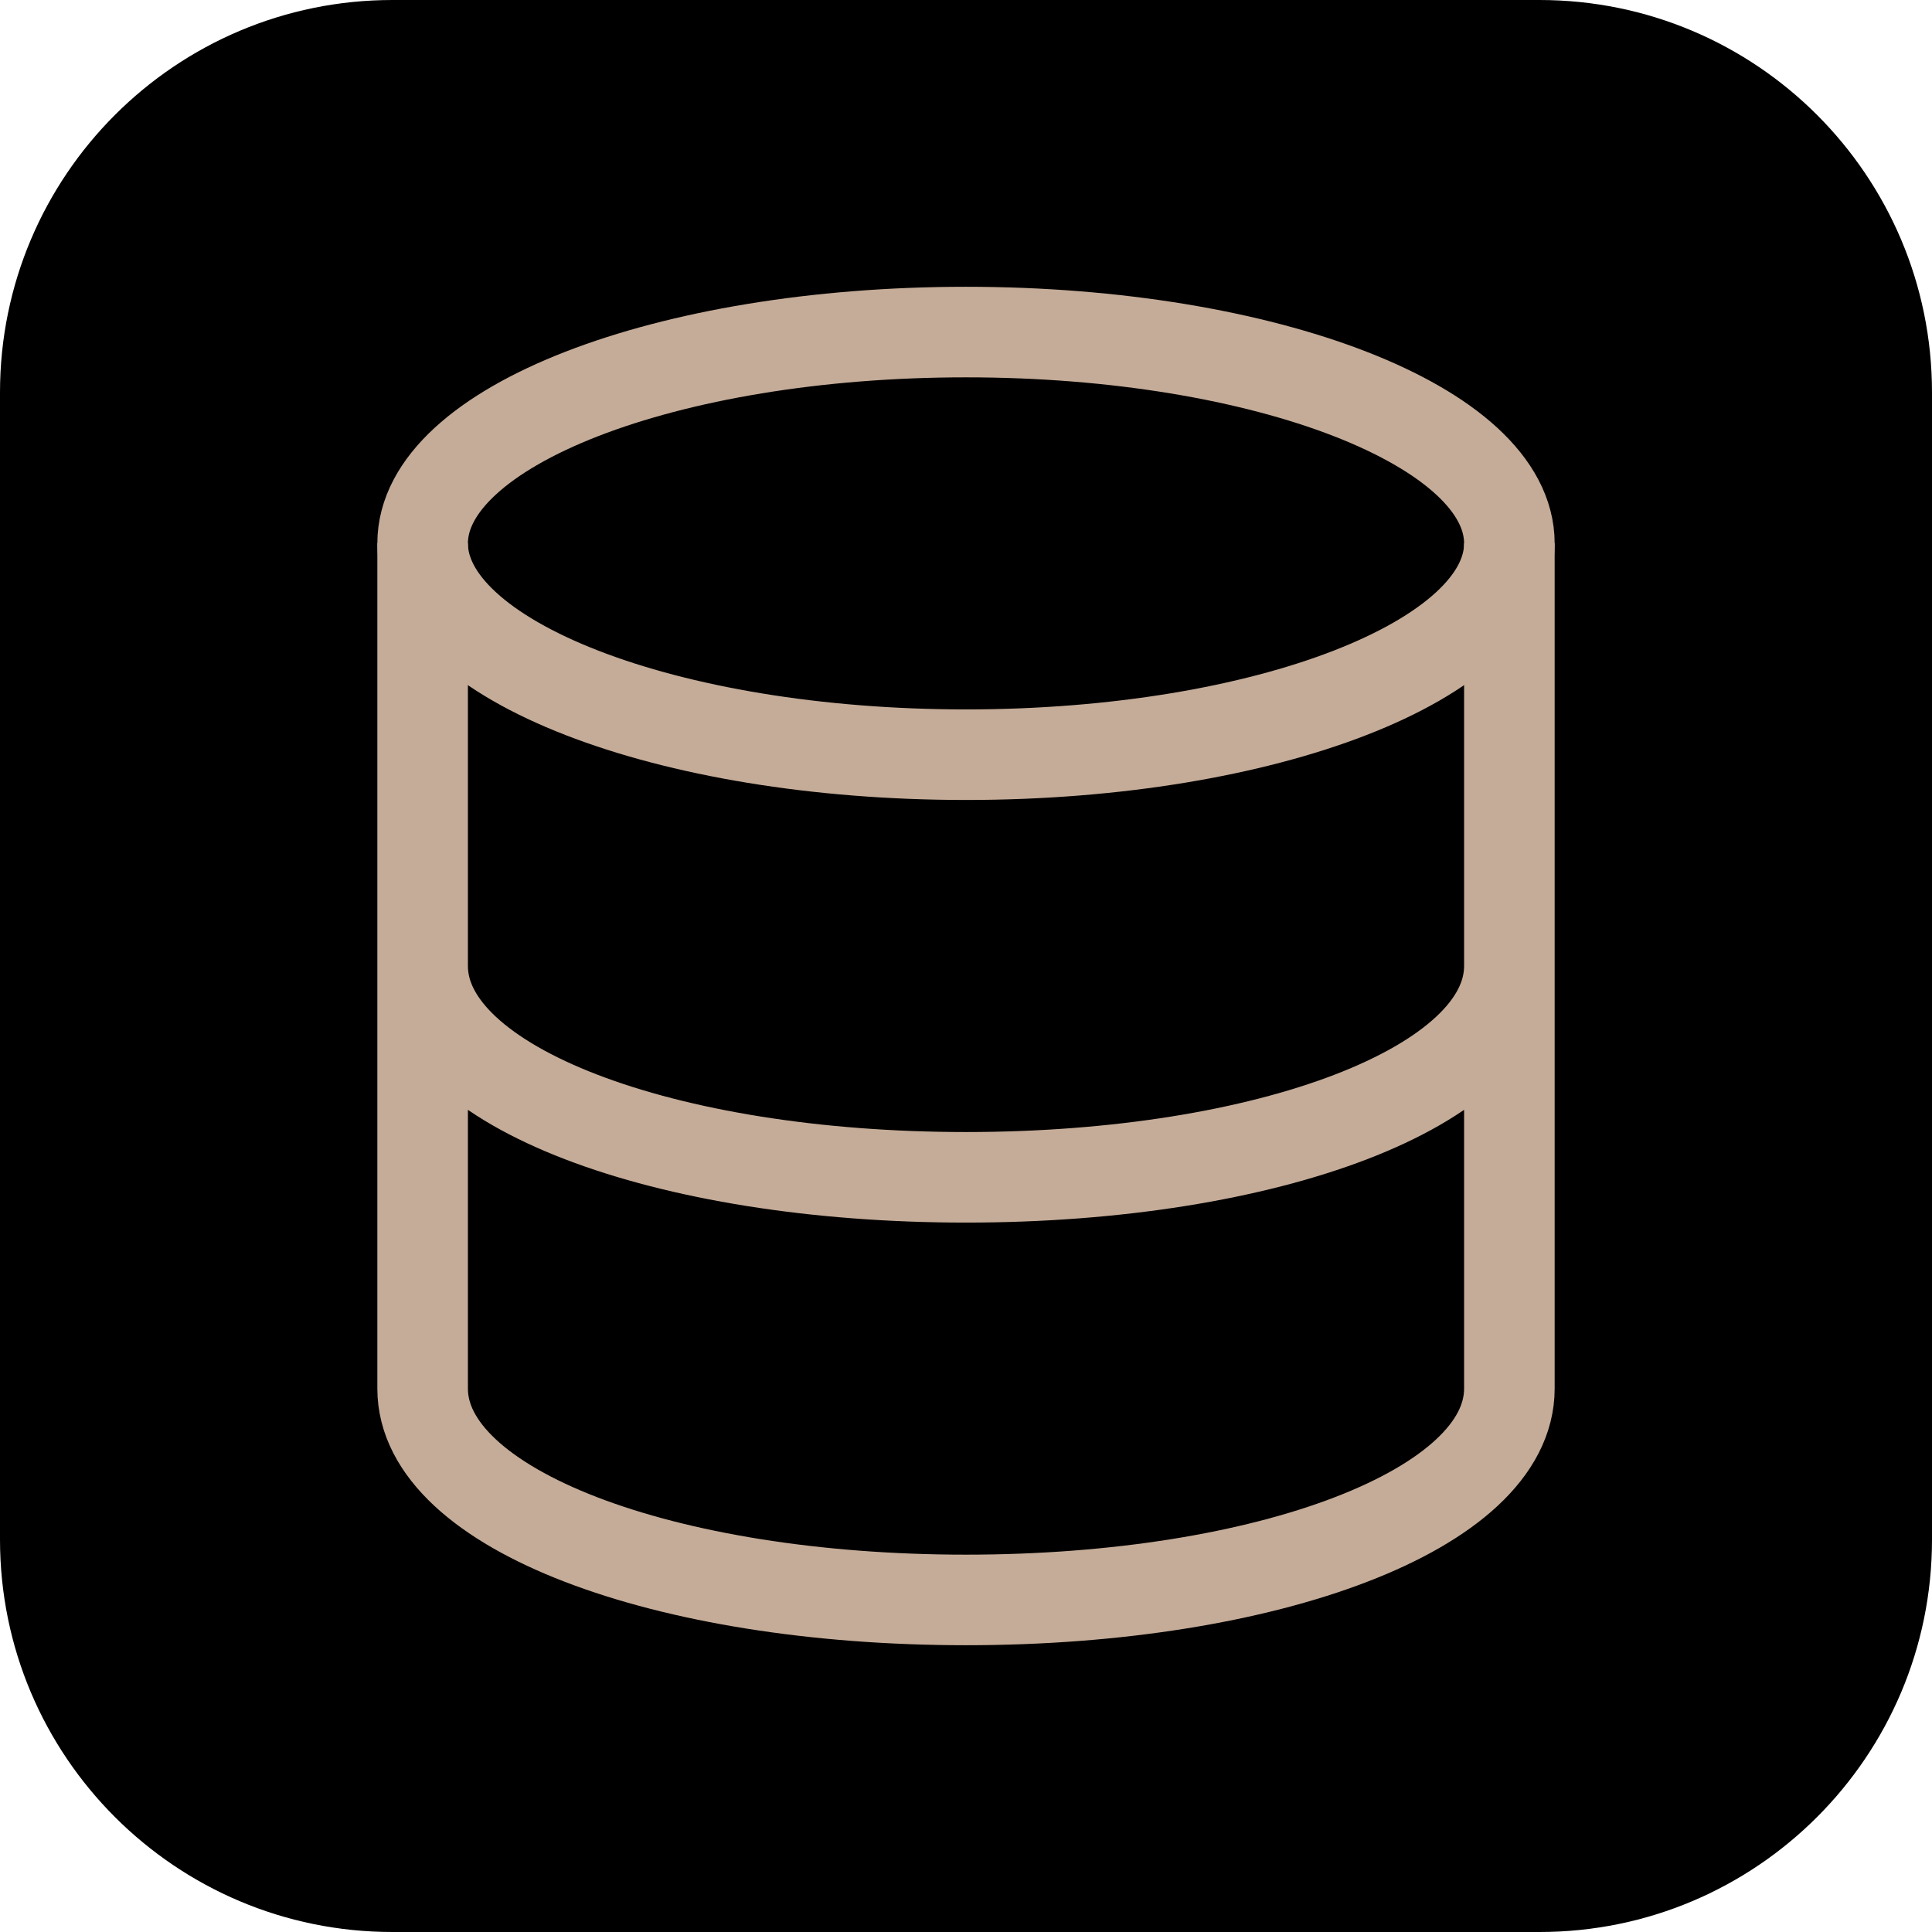
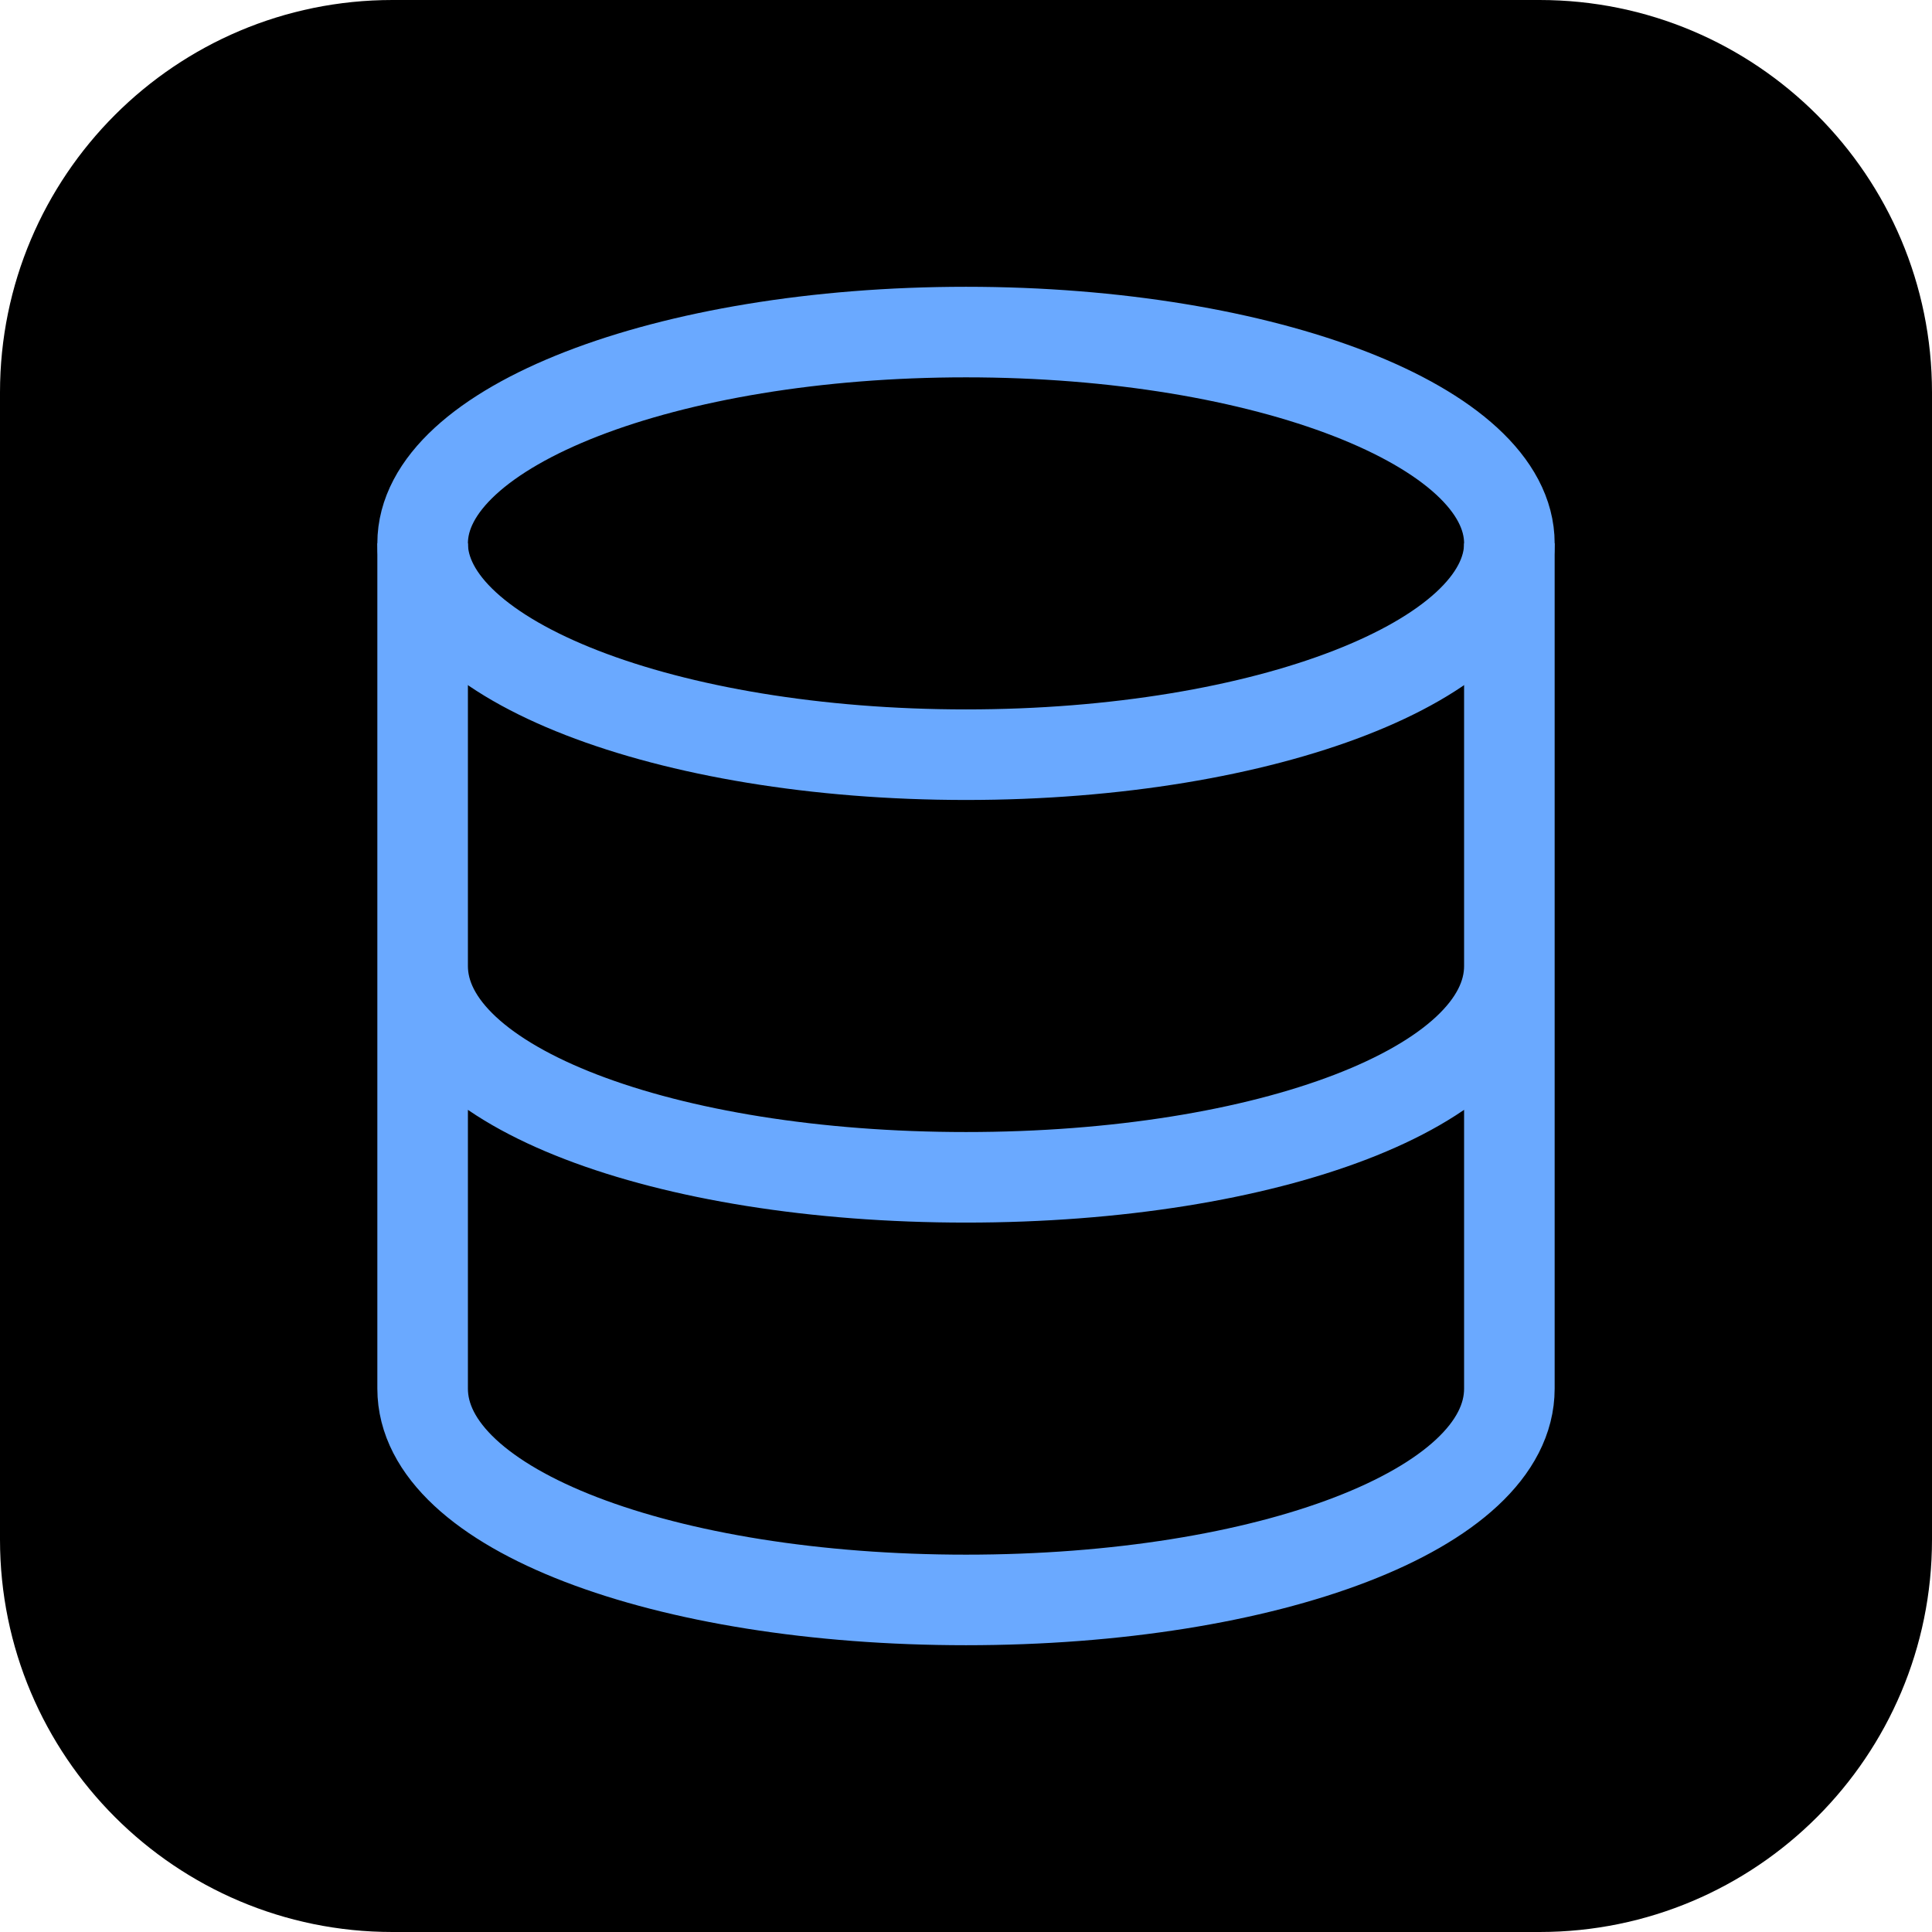
<svg xmlns="http://www.w3.org/2000/svg" viewBox="0 0 64 64">
  <rect width="64" height="64" rx="13" fill="#000" />
-   <g fill="none" stroke="#c5ac98" stroke-width="3">
+   <g fill="none" stroke="#6aa9ff" stroke-width="3">
    <ellipse cx="32" cy="18" rx="18" ry="7" />
    <path d="M14 18v14c0 4 8 7 18 7s18-3 18-7V18M14 32v14c0 4 8 7 18 7s18-3 18-7V32" />
  </g>
</svg>
